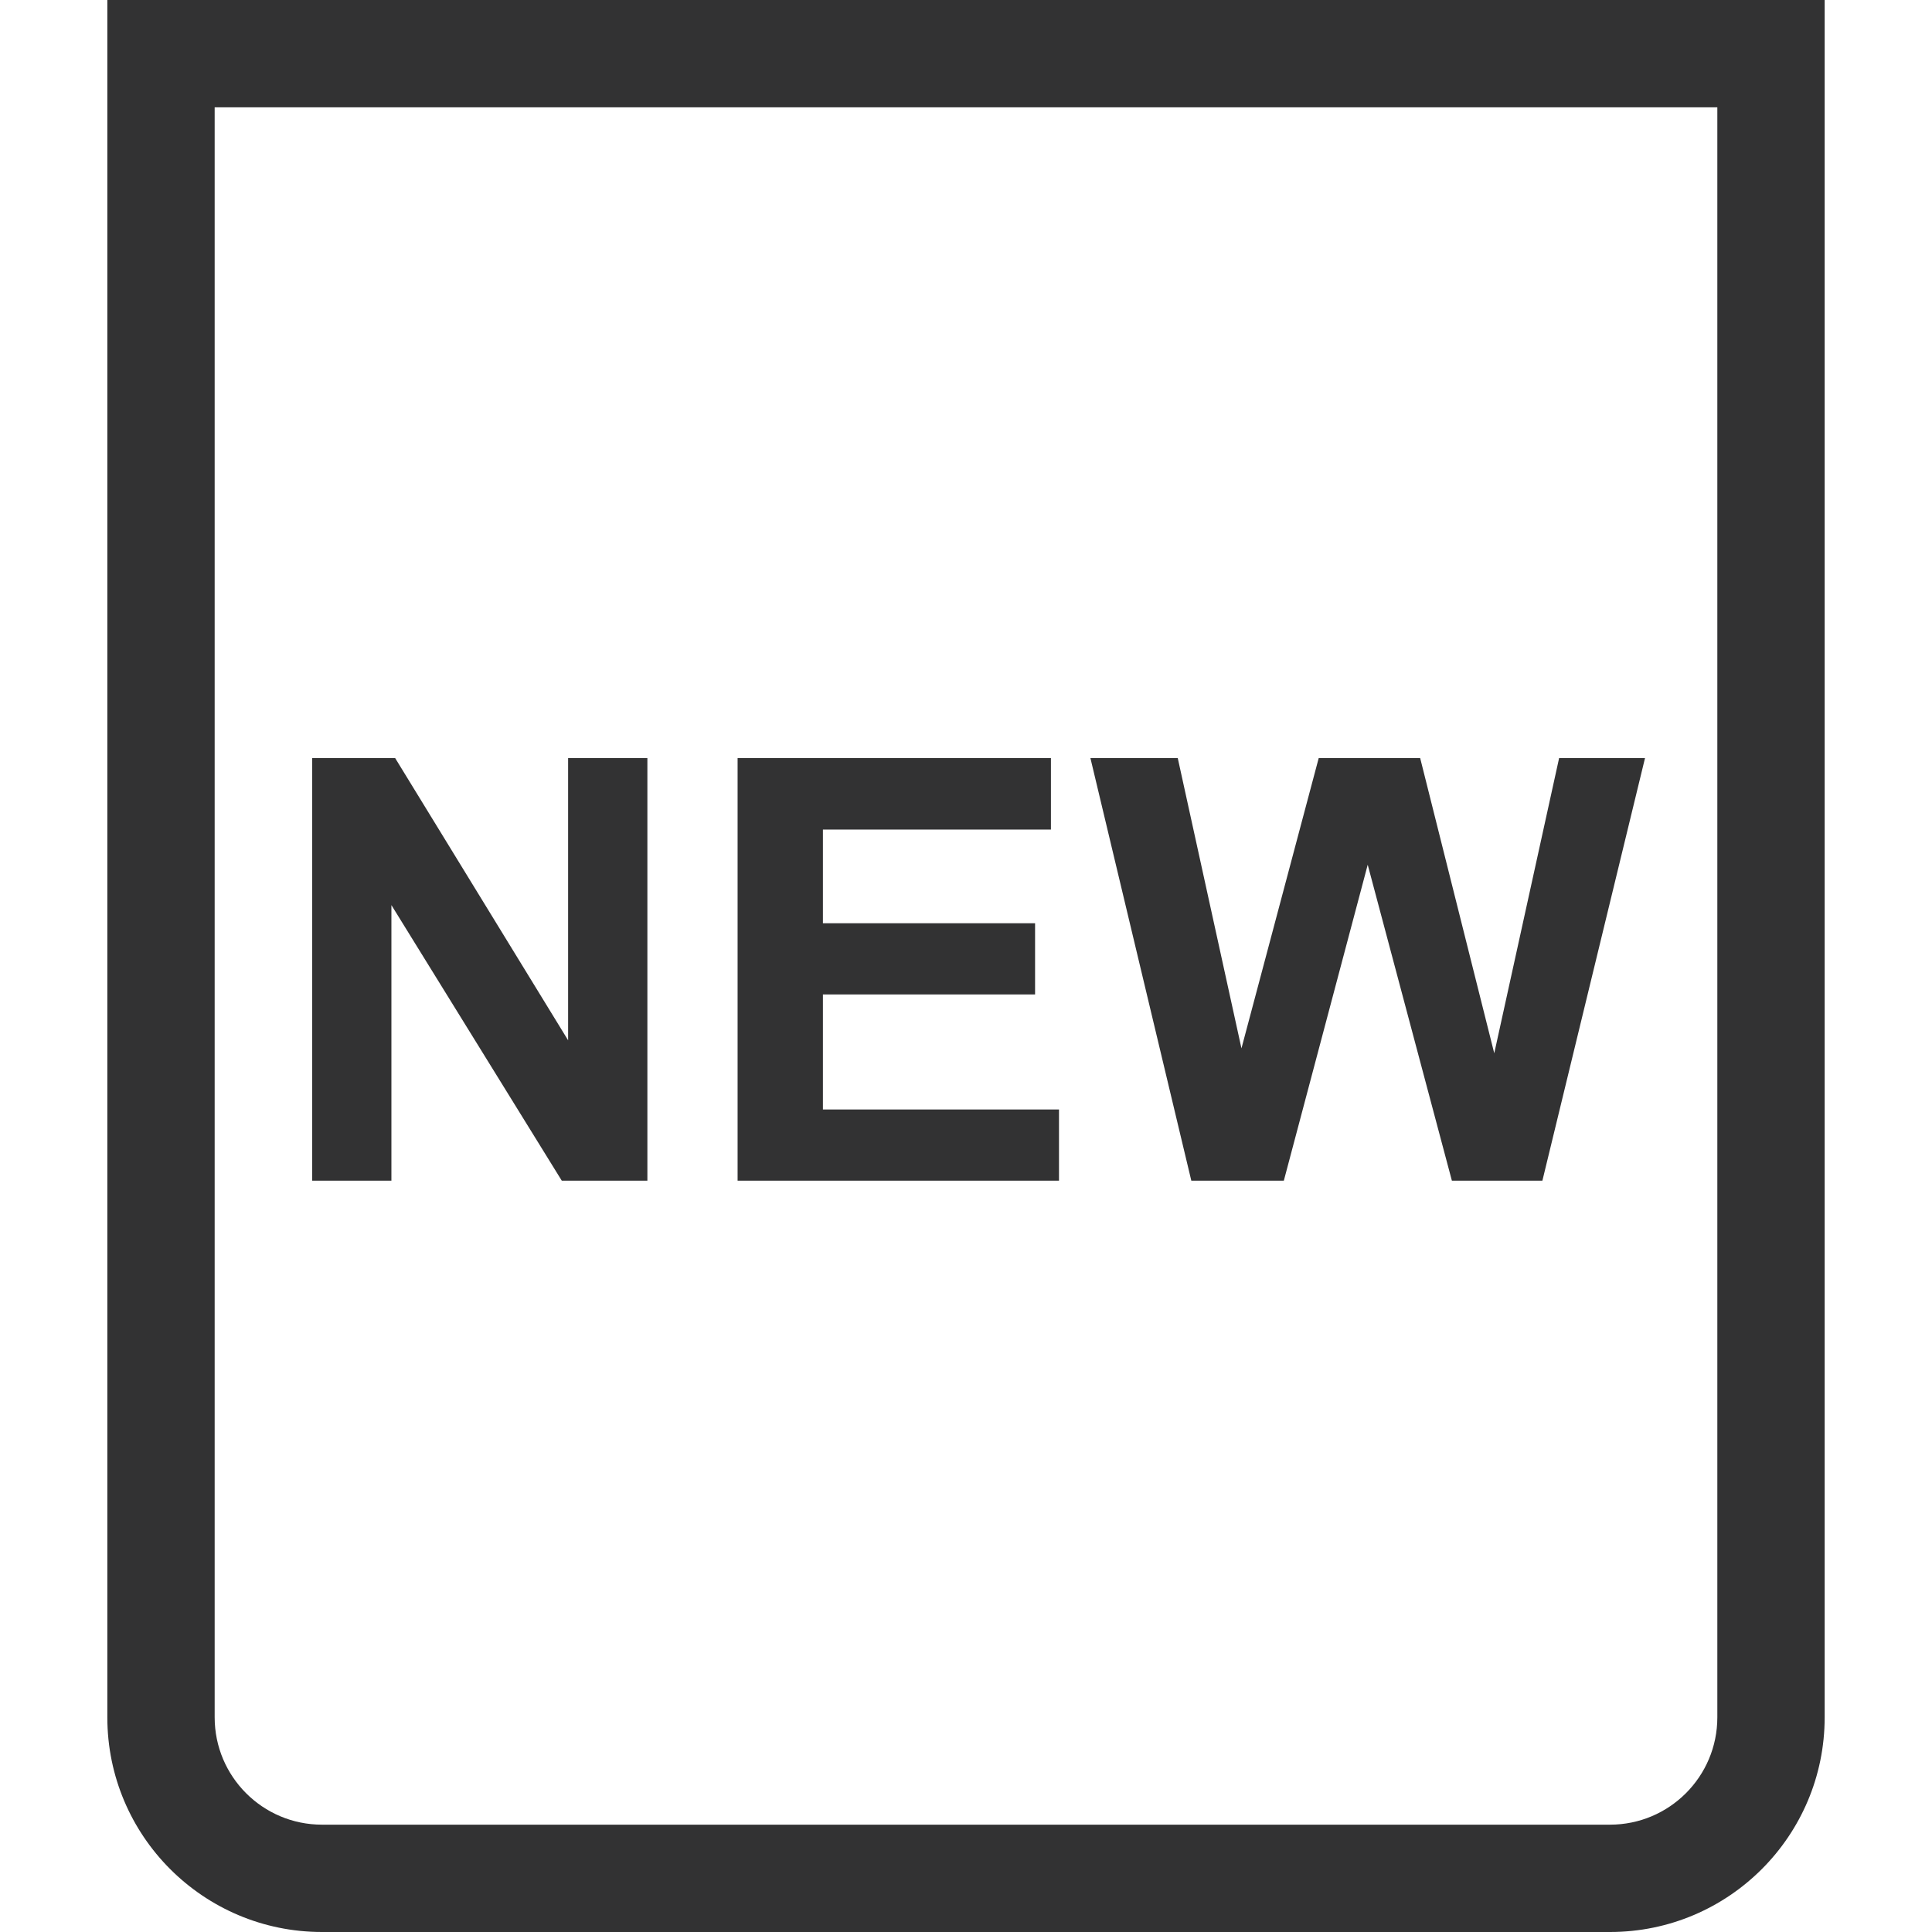
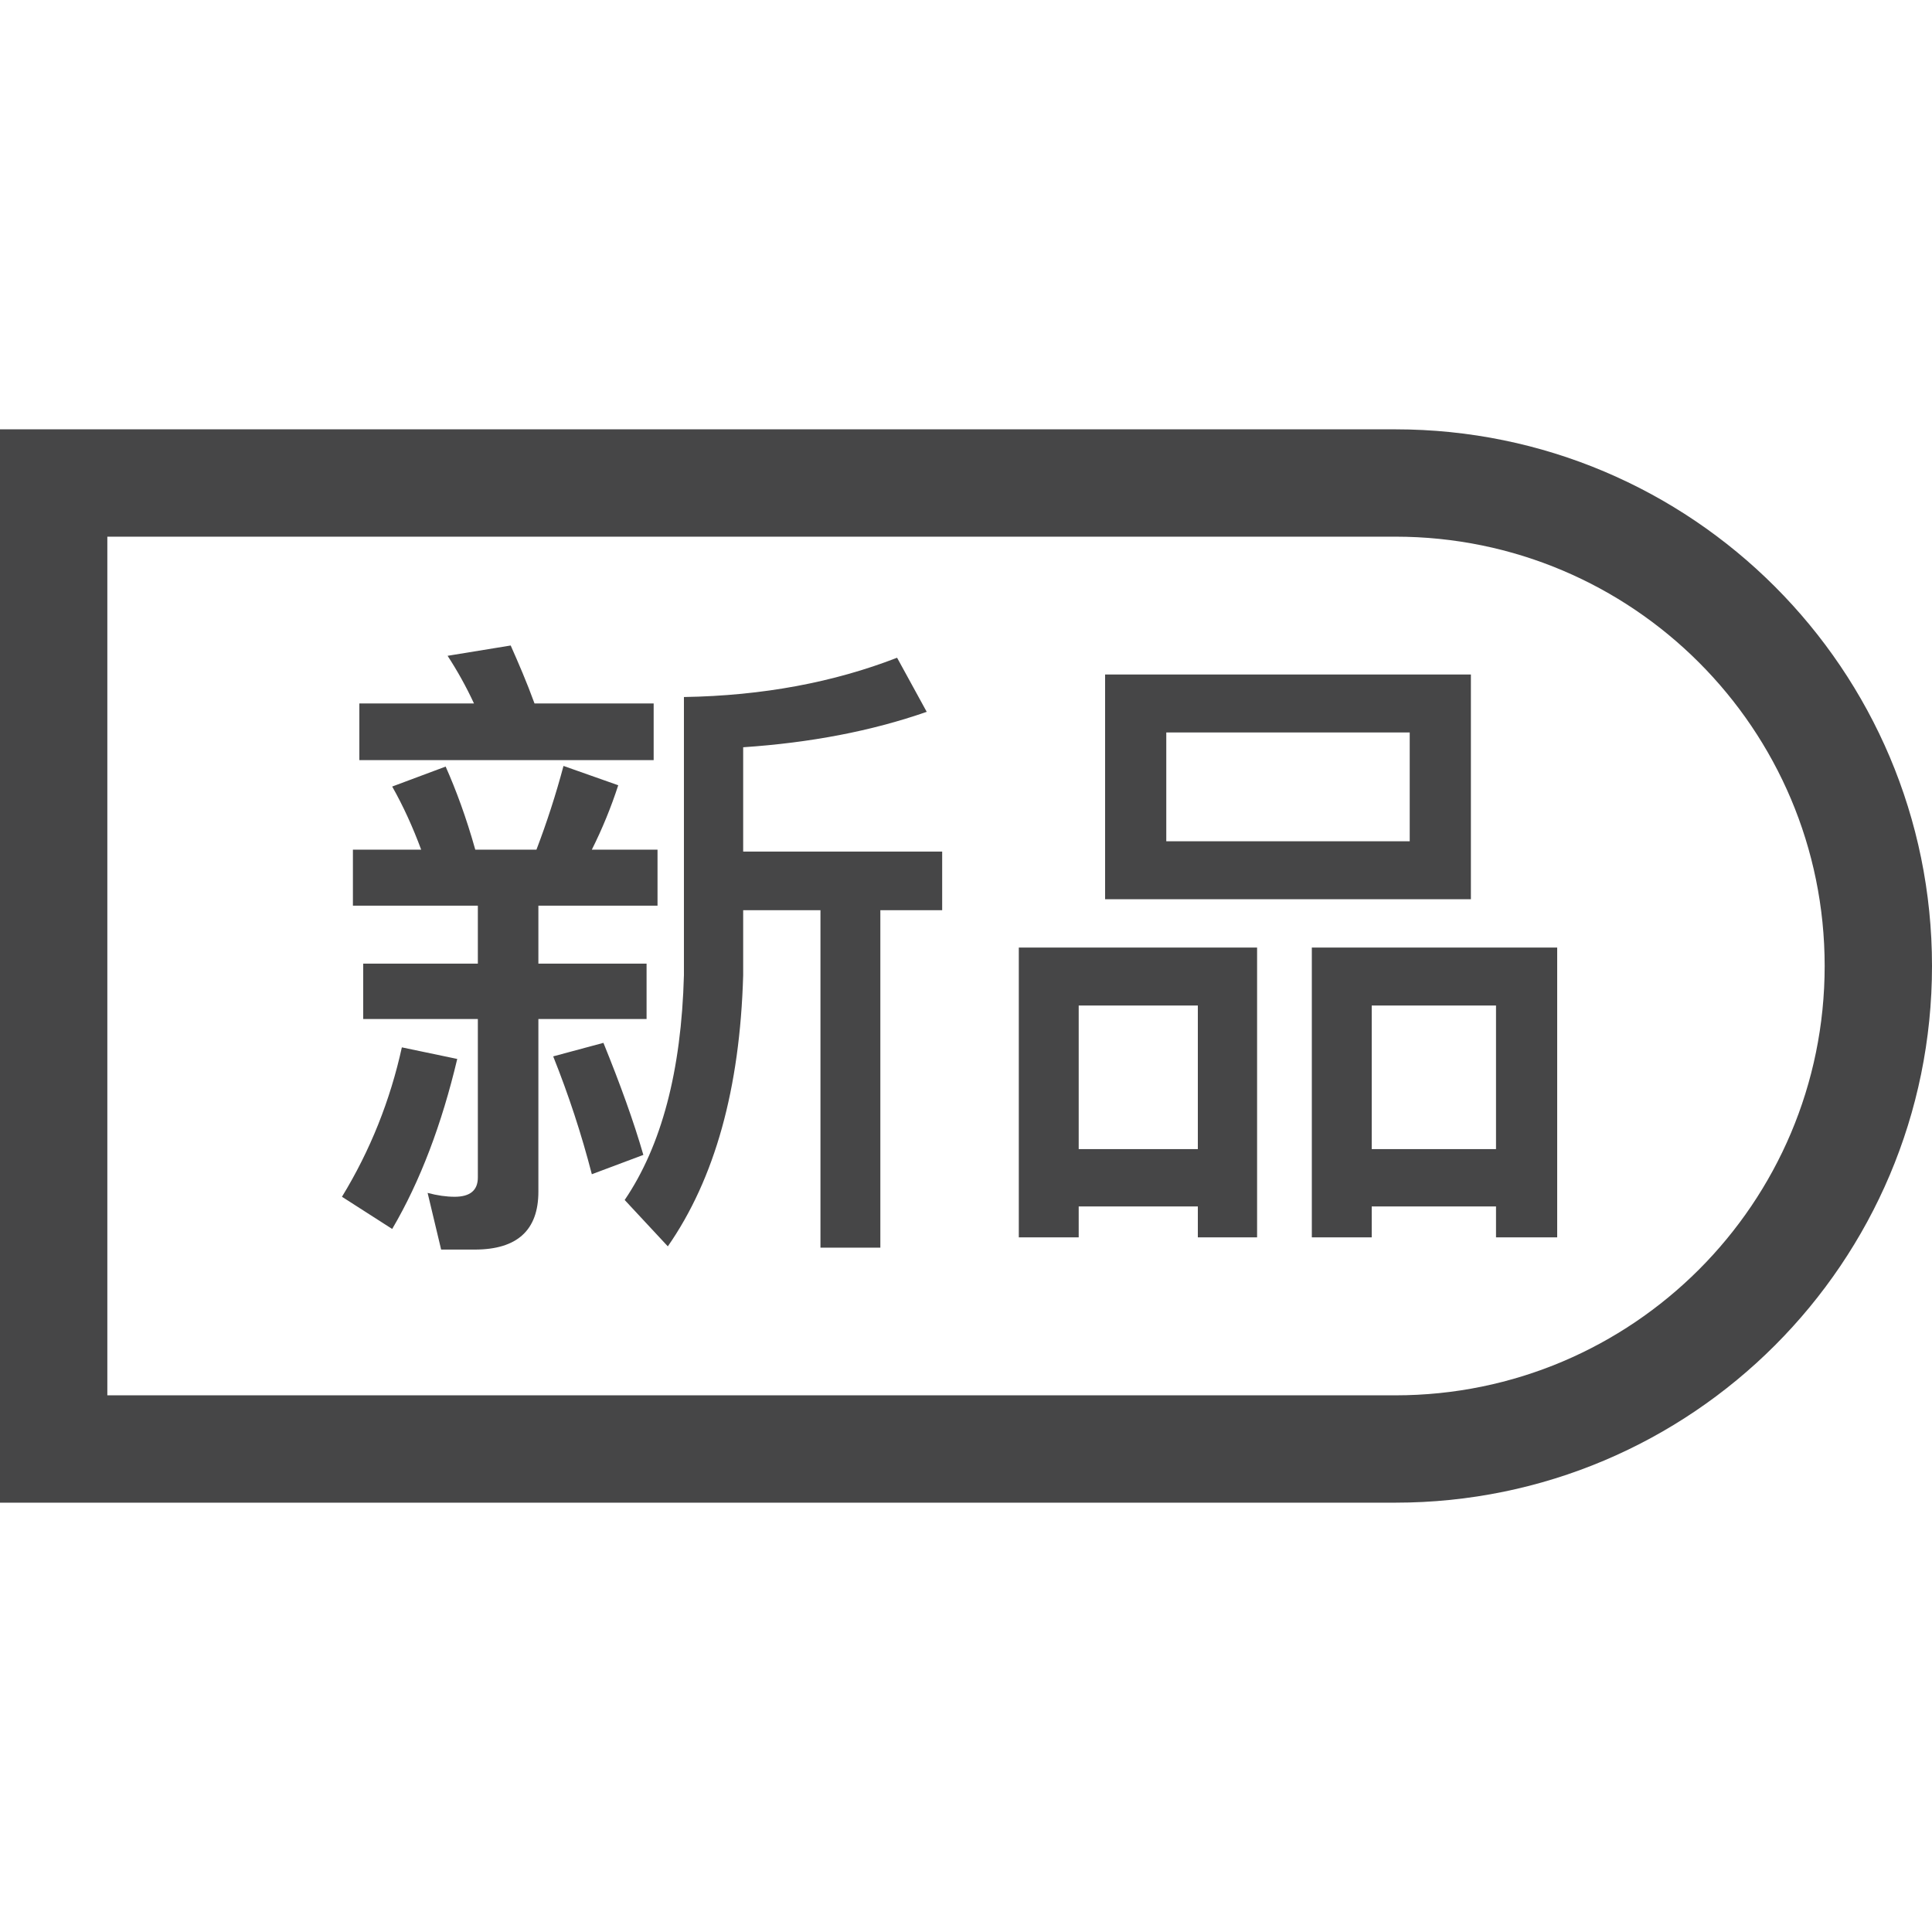
<svg xmlns="http://www.w3.org/2000/svg" width="1000" height="1000">
-   <g fill="#323233" fill-rule="evenodd">
-     <path d="M111.111 55.556v833.333c0 30.682 24.873 55.555 55.556 55.555h666.666c30.683 0 55.556-24.873 55.556-55.555V55.556H111.11zM55.556 0h888.888v888.889c0 61.365-49.746 111.111-111.11 111.111H166.666c-61.365 0-111.111-49.746-111.111-111.111V0z" fill-rule="nonzero" />
-     <path d="M161.567 611.111V392.388h42.969l89.518 146.064V392.388h41.029v218.723h-44.312L202.596 468.48V611.11h-41.03zm220.215 0V392.388h162.177v37.001H425.944v48.49h109.809v36.85H425.944v59.53h122.192v36.852H381.782zm234.836 0l-52.22-218.723h45.208l32.972 150.242 39.985-150.242h52.517l38.344 152.778 33.57-152.778h44.46L798.34 611.111h-46.848l-43.566-163.52-43.416 163.52h-47.892z" />
-   </g>
+   <path d="M55.556 277.778v444.444h666.666c122.73 0 222.222-99.492 222.222-222.222s-99.492-222.222-222.222-222.222H55.556zM0 222.222h722.222C875.635 222.222 1000 346.588 1000 500c0 153.412-124.365 277.778-277.778 277.778H0V222.222zm464.333 118.222l15.334 28c-28.667 10-60.334 16-95 18.334v54h103v30.333h-32v174.667h-31V471.11h-40v33.667C383 563.444 370 610.11 345.667 645.11l-22.334-24c19-28 29.334-66.667 30.667-116.333v-144c41-.667 77.667-7.667 110.333-20.334zM186 364.111h59.333c-4-8.667-8.666-17-13.666-24.667l32.666-5.333c4 9 8.334 19 12.334 30h61.666v29.333H186v-29.333zm-3.333 75.667H218c-4.333-11.667-9.333-22.667-15-32.667l27.667-10.333c5.333 12 10.666 26.333 15.333 43h31.667c5.333-14 10-28.334 14-43.334l28.333 10a238.98 238.98 0 0 1-13.667 33.334h34v29h-61.666v30h56v28.666h-56v89.334c0 20-11 30-33 30h-17.334l-7-29.334c5 1.334 9.667 2 14 2 8 0 12-3.333 12-10v-82H188v-28.666h59.333v-30h-64.666v-29zM208 542.11l28.667 6c-8 33.667-19 63-33.667 88l-26-16.667c14.667-24 25-50 31-77.333zm104.333-2.333C321 561.11 328 580.444 333 597.778l-26.667 10c-5.333-20.667-12-41-20-61l26-7zM572 349.11h189.333v116.333H572V349.111zm157.667 86.333v-56.333h-126v56.333h126zm-79 55v150H620v-16h-61.667v16h-31v-150h123.334zm-92.334 104.334H620v-74.334h-61.667v74.334zM806 490.444v150h-31.667v-16H710v16h-31v-150h127zm-96 104.334h64.333v-74.334H710v74.334z" fill="#464647" fill-rule="nonzero" />
</svg>
